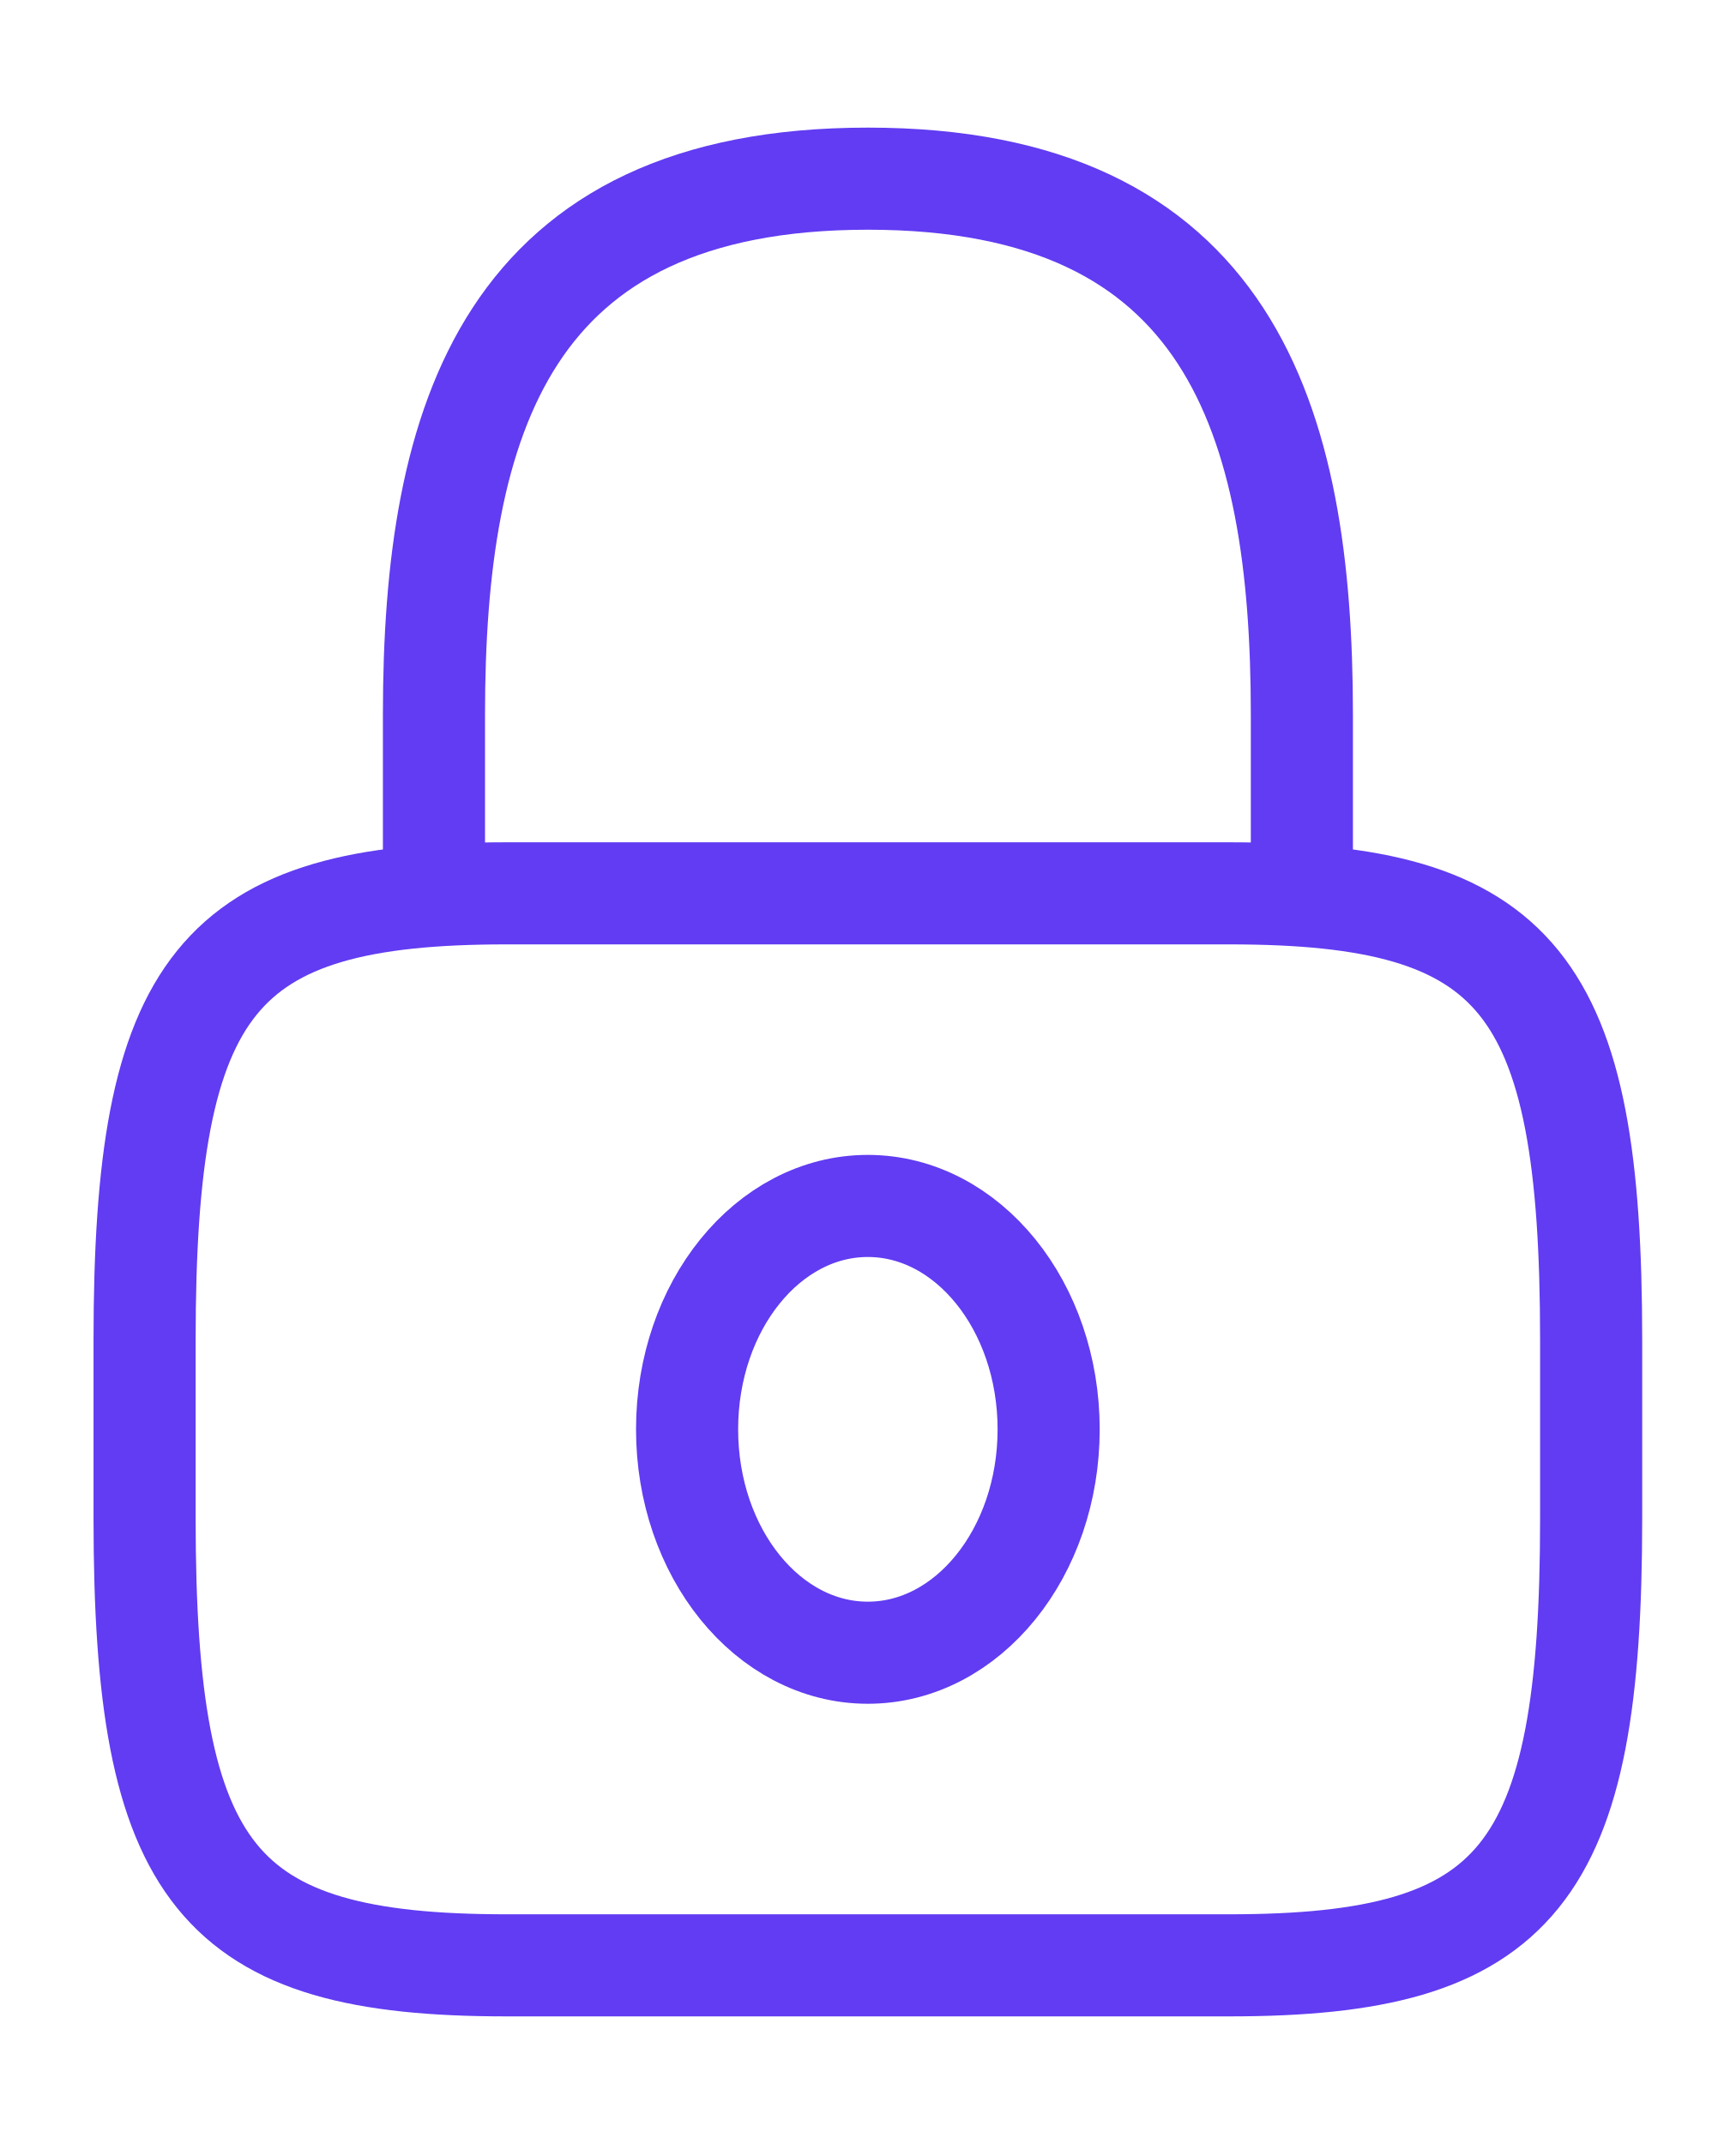
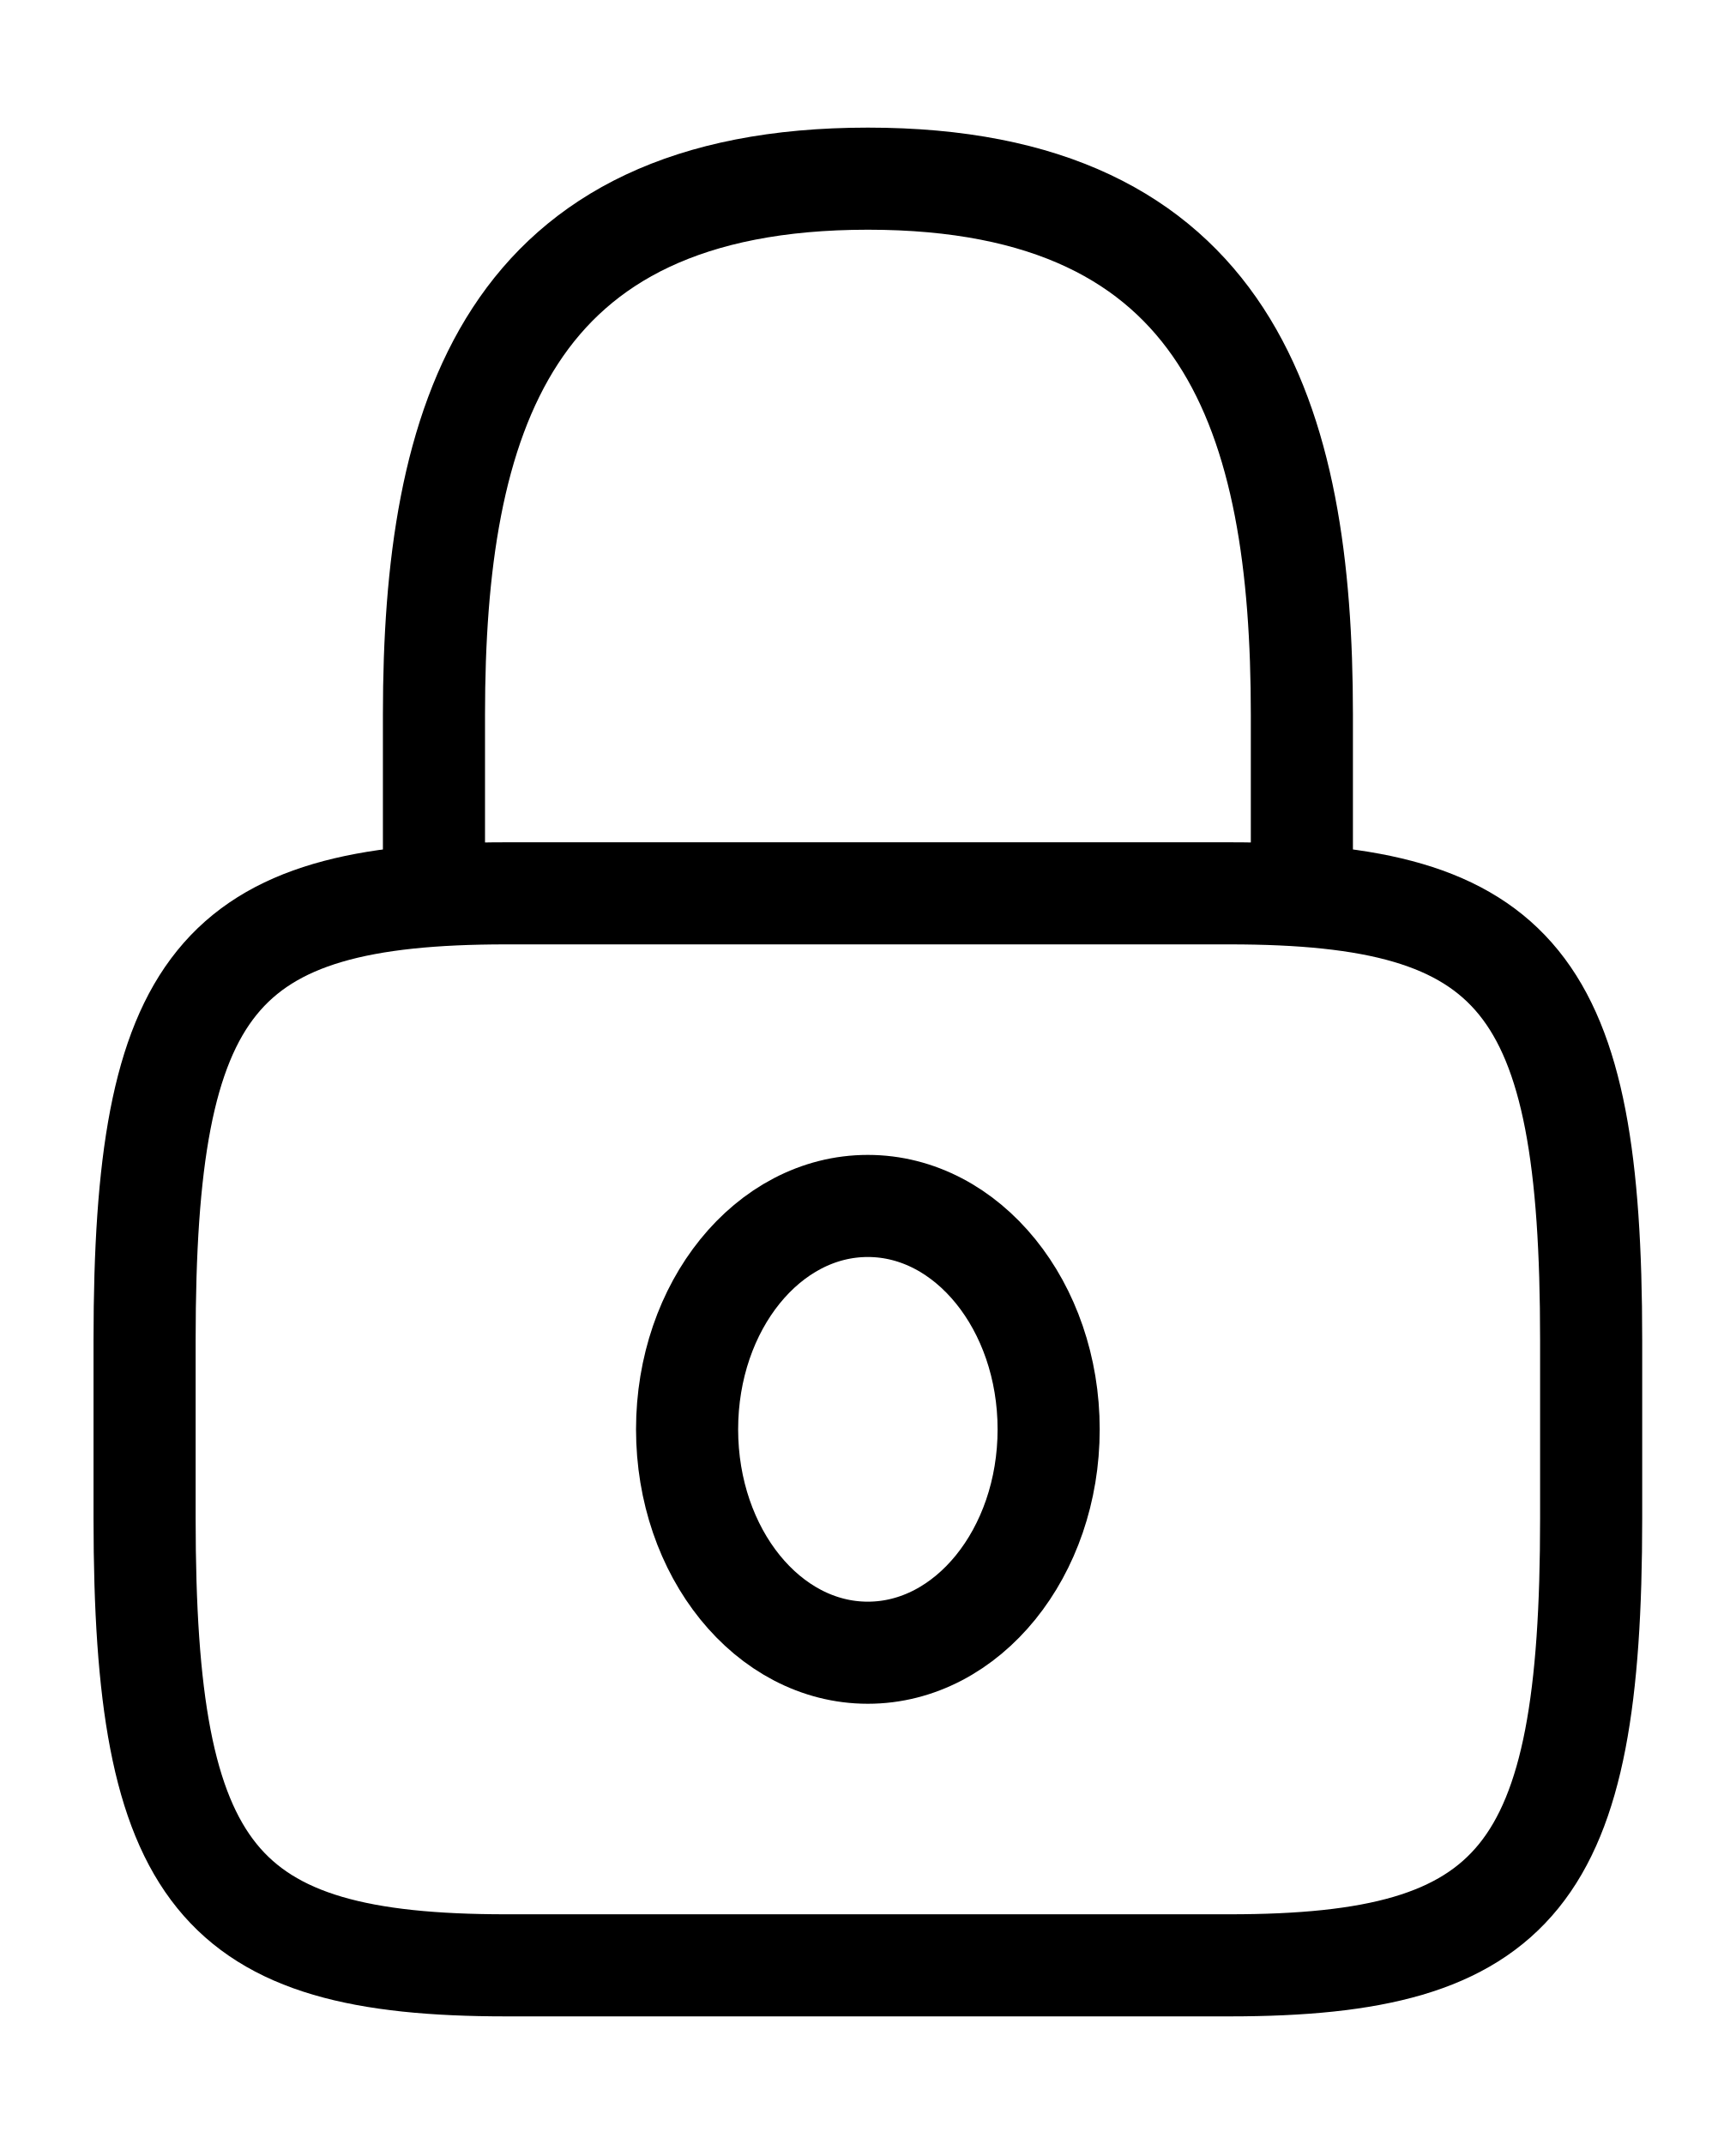
<svg xmlns="http://www.w3.org/2000/svg" width="17" height="21" viewBox="0 0 17 21" fill="none">
-   <path d="M4.25 8.75V7C4.25 4.104 4.958 1.75 8.5 1.75C12.042 1.75 12.75 4.104 12.75 7V8.75" stroke="#613CF2" stroke-linecap="round" stroke-linejoin="round" />
-   <path d="M8.499 16.188C9.477 16.188 10.27 15.208 10.27 14C10.27 12.792 9.477 11.812 8.499 11.812C7.521 11.812 6.729 12.792 6.729 14C6.729 15.208 7.521 16.188 8.499 16.188Z" stroke="#613CF2" stroke-linecap="round" stroke-linejoin="round" />
-   <path d="M12.041 19.25H4.958C2.124 19.25 1.416 18.375 1.416 14.875V13.125C1.416 9.625 2.124 8.75 4.958 8.75H12.041C14.874 8.75 15.583 9.625 15.583 13.125V14.875C15.583 18.375 14.874 19.25 12.041 19.25Z" stroke="#613CF2" stroke-linecap="round" stroke-linejoin="round" />
+   <path d="M4.25 8.75V7C4.25 4.104 4.958 1.75 8.5 1.75C12.042 1.75 12.75 4.104 12.75 7V8.75" stroke="currentColor" stroke-linecap="round" stroke-linejoin="round" />
+   <path d="M8.499 16.188C9.477 16.188 10.27 15.208 10.27 14C10.27 12.792 9.477 11.812 8.499 11.812C7.521 11.812 6.729 12.792 6.729 14C6.729 15.208 7.521 16.188 8.499 16.188Z" stroke="currentColor" stroke-linecap="round" stroke-linejoin="round" />
+   <path d="M12.041 19.25H4.958C2.124 19.25 1.416 18.375 1.416 14.875V13.125C1.416 9.625 2.124 8.75 4.958 8.75H12.041C14.874 8.75 15.583 9.625 15.583 13.125V14.875C15.583 18.375 14.874 19.25 12.041 19.25Z" stroke="currentColor" stroke-linecap="round" stroke-linejoin="round" />
</svg>
